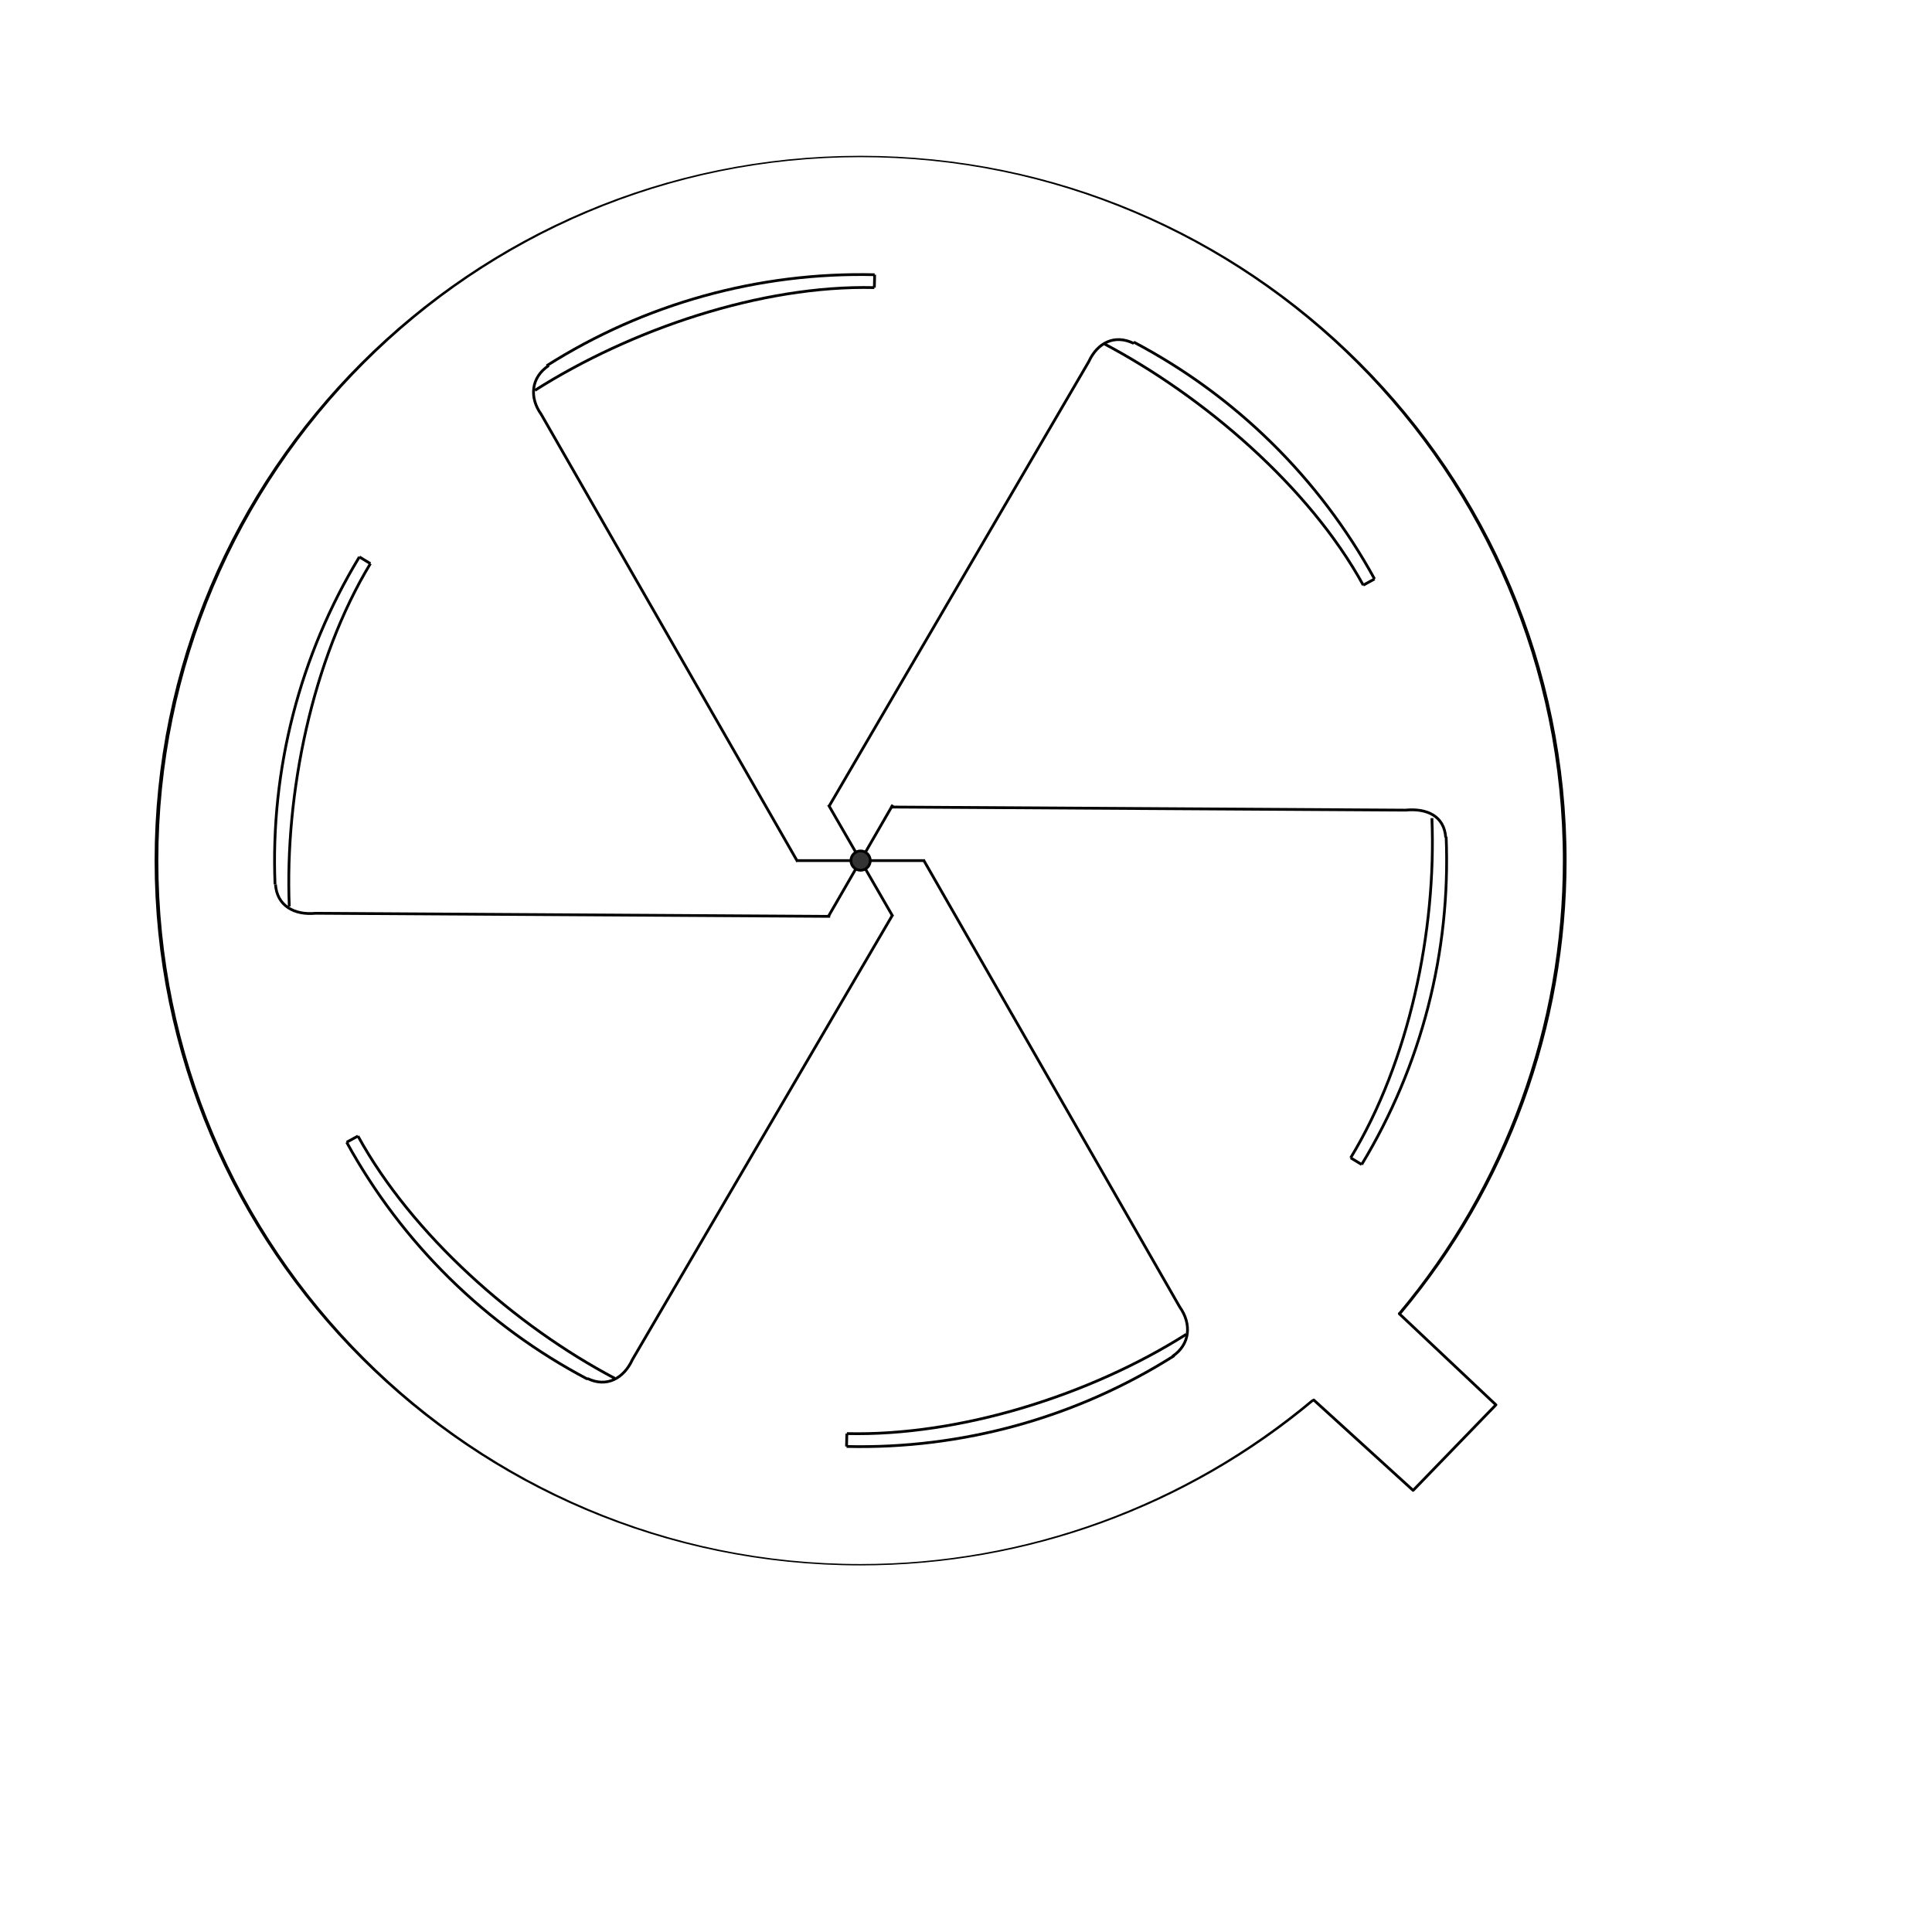
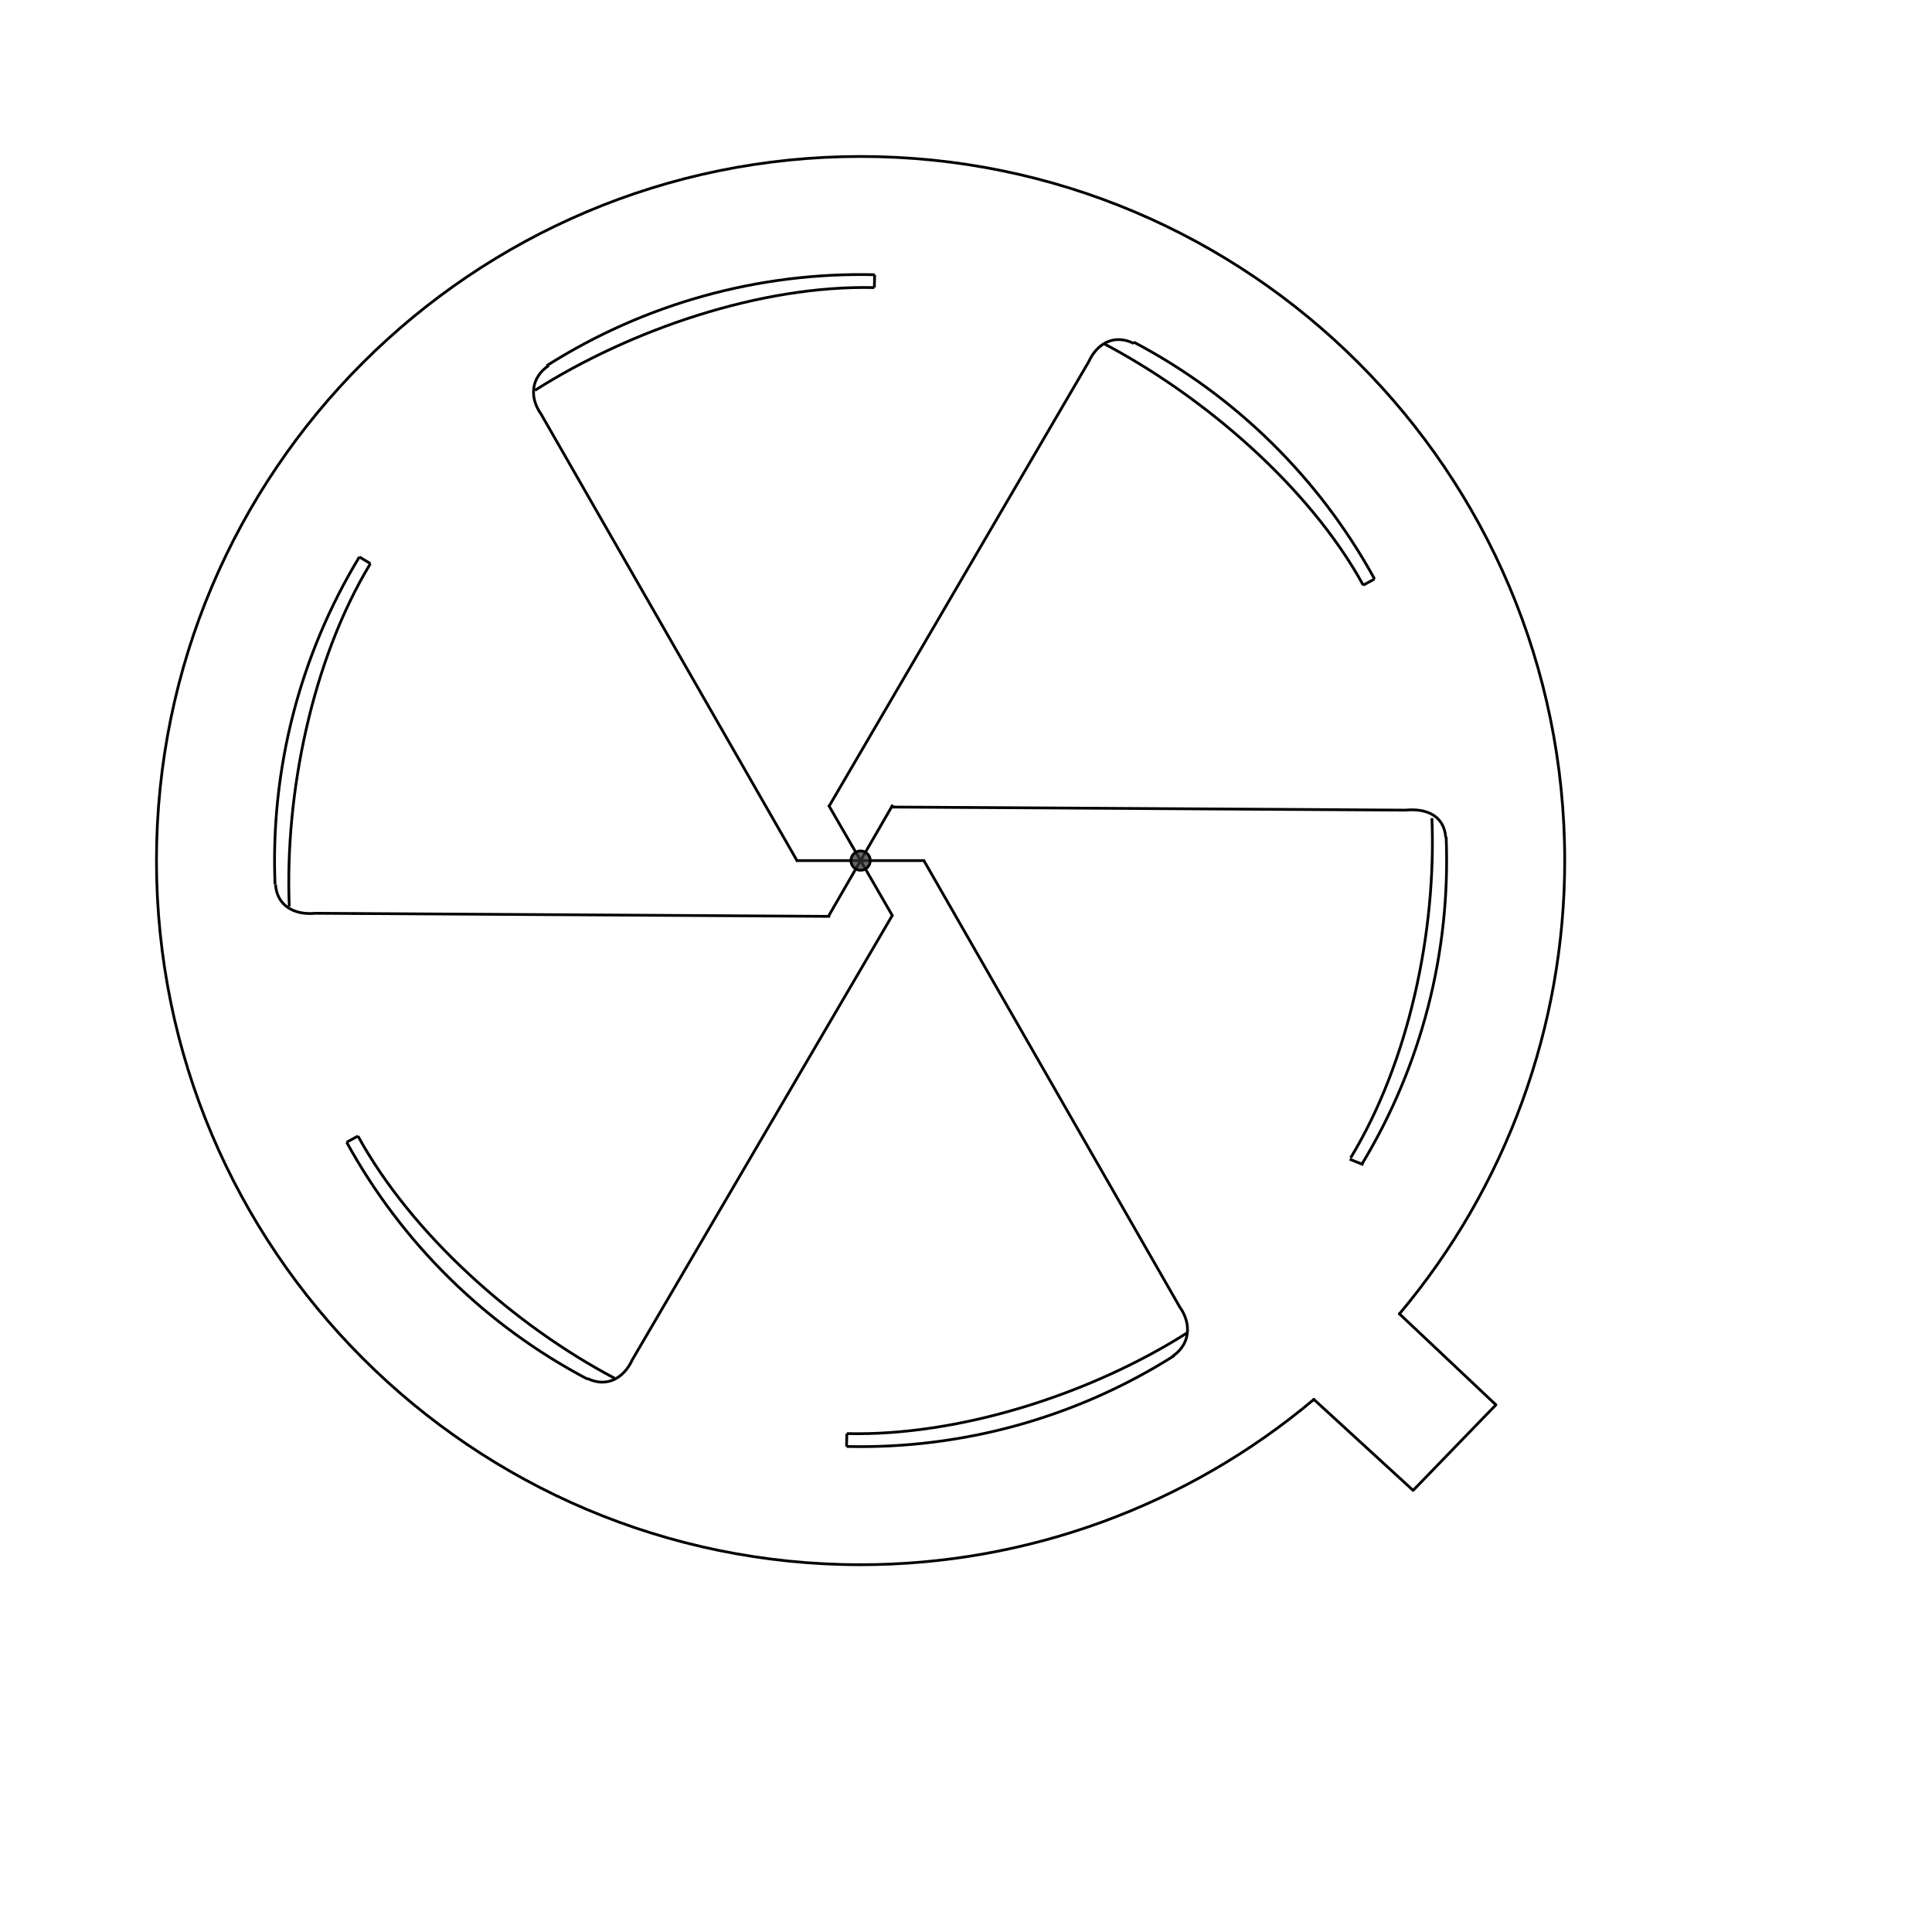
<svg xmlns="http://www.w3.org/2000/svg" width="700px" height="700px" version="1.1" xml:space="preserve" style="fill-rule:evenodd;clip-rule:evenodd;">
-   <g id="Side-A" transform="matrix(0,2.592593,-2.592593,0,350,350)">
-     <g transform="matrix(0.9,0,-0,0.9,-14.73003,14.73003)">
-       <g id="Spoke6" transform="matrix(0,-1,1,0,-0.000001,-0.000006)">
-         <path id="path26" d="M-9.799,0.14L-49.599,-69.304C-51.452,-71.893 -51.207,-75.003 -48.429,-76.876" style="fill:none;fill-rule:nonzero;stroke:black;stroke-width:0.43px;" />
-         <path id="path7" d="M-50.571,-73.019C-35.703,-82.452 -15.468,-89.397 2.135,-88.974" style="fill:none;fill-rule:nonzero;stroke:black;stroke-width:0.43px;" />
-         <path id="path8" d="M-48.747,-76.842C-33.544,-86.487 -15.816,-91.406 2.183,-90.974" style="fill:none;fill-rule:nonzero;stroke:black;stroke-width:0.43px;" />
-         <path id="line19" d="M2.135,-88.974L2.183,-90.974" style="fill:none;fill-rule:nonzero;stroke:black;stroke-width:0.43px;" />
-         <path id="line6" d="M0,0L-10,0" style="fill:none;fill-rule:nonzero;stroke:black;stroke-width:0.43px;" />
+   <g id="Back-Side">
+     <g>
+       <g id="Spoke6">
+         <path id="path26" d="M288.947,312.137L196.079,150.101C191.756,144.06 192.329,136.804 198.811,132.433" style="fill:none;fill-rule:nonzero;stroke:black;stroke-width:1px;" />
+         <path id="path7" d="M193.811,141.433C228.505,119.424 275.719,103.218 316.794,104.204" style="fill:none;fill-rule:nonzero;stroke:black;stroke-width:1px;" />
+         <path id="path8" d="M198.067,132.513C233.541,110.009 274.908,98.531 316.906,99.539" style="fill:none;fill-rule:nonzero;stroke:black;stroke-width:1px;" />
+         <path id="line19" d="M316.794,104.204L316.906,99.539" style="fill:none;fill-rule:nonzero;stroke:black;stroke-width:1px;" />
+         <path id="line6" d="M311.811,311.811L288.478,311.811" style="fill:none;fill-rule:nonzero;stroke:black;stroke-width:1px;" />
      </g>
-       <g id="Spoke5" transform="matrix(0,-1,1,0,-0.000001,-0.000006)">
-         <path id="path5" d="M-88.714,7.124C-89.423,-10.347 -85.18,-31.163 -76.12,-46.117" style="fill:none;fill-rule:nonzero;stroke:black;stroke-width:0.43px;" />
-         <path id="path6" d="M-90.925,3.687C-91.65,-14.176 -87.094,-31.863 -77.83,-47.153" style="fill:none;fill-rule:nonzero;stroke:black;stroke-width:0.43px;" />
-         <path id="line17" d="M-76.12,-46.117L-77.83,-47.154" style="fill:none;fill-rule:nonzero;stroke:black;stroke-width:0.43px;" />
-         <path id="path25" d="M-4.723,8.66L-84.603,8.179C-87.923,8.5 -90.628,7.038 -90.857,3.695" style="fill:none;fill-rule:nonzero;stroke:black;stroke-width:0.43px;" />
-         <path id="line5" d="M0,0L-5,8.66" style="fill:none;fill-rule:nonzero;stroke:black;stroke-width:0.43px;" />
+       <g id="Spoke5">
+         <path id="path5" d="M104.811,328.433C103.158,287.669 113.058,239.098 134.198,204.204" style="fill:none;fill-rule:nonzero;stroke:black;stroke-width:1px;" />
+         <path id="path6" d="M99.652,320.413C97.962,278.733 108.592,237.464 130.207,201.786" style="fill:none;fill-rule:nonzero;stroke:black;stroke-width:1px;" />
+         <path id="line17" d="M134.198,204.204L130.207,201.786" style="fill:none;fill-rule:nonzero;stroke:black;stroke-width:1px;" />
+         <path id="path25" d="M300.791,332.018L114.403,330.895C106.658,331.644 100.346,328.233 99.811,320.433" style="fill:none;fill-rule:nonzero;stroke:black;stroke-width:1px;" />
+         <path id="line5" d="M311.811,311.811L300.144,332.018" style="fill:none;fill-rule:nonzero;stroke:black;stroke-width:1px;" />
      </g>
-       <g id="Spoke4" transform="matrix(0,-1,1,0,-0.000001,-0.000006)">
-         <path id="path3" d="M-38.143,80.409C-53.6,72.268 -69.654,58.09 -78.05,42.77" style="fill:none;fill-rule:nonzero;stroke:black;stroke-width:0.43px;" />
-         <path id="path4" d="M-42.406,80.516C-58.21,72.192 -71.22,59.396 -79.804,43.731" style="fill:none;fill-rule:nonzero;stroke:black;stroke-width:0.43px;" />
-         <path id="line15" d="M-78.05,42.77L-79.804,43.731" style="fill:none;fill-rule:nonzero;stroke:black;stroke-width:0.43px;" />
-         <path id="path24" d="M4.963,8.442L-35.433,77.484C-36.764,80.393 -39.422,81.887 -42.429,80.409" style="fill:none;fill-rule:nonzero;stroke:black;stroke-width:0.43px;" />
-         <path id="line4" d="M0,0L5,8.66" style="fill:none;fill-rule:nonzero;stroke:black;stroke-width:0.43px;" />
+       <g id="Spoke4">
+         <path id="path3" d="M222.811,499.433C186.744,480.438 149.284,447.355 129.695,411.607" style="fill:none;fill-rule:nonzero;stroke:black;stroke-width:1px;" />
+         <path id="path4" d="M212.865,499.681C175.987,480.258 145.632,450.401 125.602,413.85" style="fill:none;fill-rule:nonzero;stroke:black;stroke-width:1px;" />
+         <path id="line15" d="M129.695,411.607L125.602,413.85" style="fill:none;fill-rule:nonzero;stroke:black;stroke-width:1px;" />
+         <path id="path24" d="M323.391,331.509L229.133,492.606C226.029,499.395 219.827,502.882 212.811,499.433" style="fill:none;fill-rule:nonzero;stroke:black;stroke-width:1px;" />
+         <path id="line4" d="M311.811,311.811L323.478,332.018" style="fill:none;fill-rule:nonzero;stroke:black;stroke-width:1px;" />
      </g>
-       <g id="Spoke3" transform="matrix(0,-1,1,0,-0.000001,-0.000006)">
-         <path id="path1" d="M50.571,73.552C35.711,82.969 15.453,89.396 -2.135,88.974" style="fill:none;fill-rule:nonzero;stroke:black;stroke-width:0.43px;" />
-         <path id="path2" d="M48.709,76.866C33.515,86.495 15.8,91.405 -2.183,90.974" style="fill:none;fill-rule:nonzero;stroke:black;stroke-width:0.43px;" />
-         <path id="line13" d="M-2.135,88.974L-2.183,90.974" style="fill:none;fill-rule:nonzero;stroke:black;stroke-width:0.43px;" />
-         <path id="path23" d="M9.766,-0.11L49.552,69.311C51.412,71.913 51.208,75.109 48.429,76.981" style="fill:none;fill-rule:nonzero;stroke:black;stroke-width:0.43px;" />
-         <path id="line3" d="M0,0L10,0" style="fill:none;fill-rule:nonzero;stroke:black;stroke-width:0.43px;" />
+       <g id="Spoke3">
+         <path id="path1" d="M430,483C395.325,504.973 347.868,520.403 306.829,519.418" style="fill:none;fill-rule:nonzero;stroke:black;stroke-width:1px;" />
+         <path id="path2" d="M425.466,491.165C390.012,513.633 348.679,525.09 306.717,524.083" style="fill:none;fill-rule:nonzero;stroke:black;stroke-width:1px;" />
+         <path id="line13" d="M306.829,519.418L306.717,524.083" style="fill:none;fill-rule:nonzero;stroke:black;stroke-width:1px;" />
+         <path id="path23" d="M334.598,311.554L427.433,473.537C431.773,479.608 431.295,487.066 424.811,491.433" style="fill:none;fill-rule:nonzero;stroke:black;stroke-width:1px;" />
+         <path id="line3" d="M311.811,311.811L335.144,311.811" style="fill:none;fill-rule:nonzero;stroke:black;stroke-width:1px;" />
      </g>
-       <g id="spoke2" transform="matrix(0,-1,1,0,-0.000001,-0.000006)">
-         <path id="path11" d="M88.714,-6.591C89.423,10.895 85.172,31.192 76.097,46.155" style="fill:none;fill-rule:nonzero;stroke:black;stroke-width:0.43px;" />
-         <path id="path12" d="M90.925,-3.687C91.65,14.192 87.086,31.893 77.807,47.192" style="fill:none;fill-rule:nonzero;stroke:black;stroke-width:0.43px;" />
-         <path id="line23" d="M76.097,46.155L77.807,47.192" style="fill:none;fill-rule:nonzero;stroke:black;stroke-width:0.43px;" />
-         <g id="path28" transform="matrix(1,0,0,1,0,0.342857)">
-           <path d="M4.664,-8.66L84.603,-8.179C87.923,-8.5 90.628,-7.276 90.857,-3.933" style="fill:none;fill-rule:nonzero;stroke:black;stroke-width:0.43px;" />
-         </g>
-         <path id="line8" d="M0,0L5,-8.66" style="fill:none;fill-rule:nonzero;stroke:black;stroke-width:0.43px;" />
+       <g id="spoke2">
+         <path id="path11" d="M518.811,296.433C520.465,337.233 510.546,384.593 489.37,419.506" style="fill:none;fill-rule:nonzero;stroke:black;stroke-width:1px;" />
+         <path id="path12" d="M523.97,303.209C525.661,344.925 515.012,386.228 493.36,421.926" style="fill:none;fill-rule:nonzero;stroke:black;stroke-width:1px;" />
+         <path id="line23" d="M489,420L494,422" style="fill:none;fill-rule:nonzero;stroke:black;stroke-width:1px;" />
+         <path id="path28" d="M322.694,292.404L509.219,293.527C516.964,292.778 523.276,295.633 523.811,303.433" style="fill:none;fill-rule:nonzero;stroke:black;stroke-width:1px;" />
+         <path id="line8" d="M311.811,311.811L323.478,291.604" style="fill:none;fill-rule:nonzero;stroke:black;stroke-width:1px;" />
      </g>
-       <g id="Spoke1" transform="matrix(0,-1,1,0,-0.000001,-0.000006)">
-         <path id="path9" d="M37.714,-80.305C53.171,-72.164 69.654,-58.09 78.05,-42.77" style="fill:none;fill-rule:nonzero;stroke:black;stroke-width:0.43px;" />
-         <path id="path10" d="M42.406,-80.516C58.21,-72.192 71.22,-59.396 79.804,-43.731" style="fill:none;fill-rule:nonzero;stroke:black;stroke-width:0.43px;" />
-         <path id="line21" d="M78.05,-42.77L79.804,-43.731" style="fill:none;fill-rule:nonzero;stroke:black;stroke-width:0.43px;" />
-         <path id="path27" d="M-4.924,-8.395L35.434,-77.483C36.764,-80.393 39.422,-81.783 42.429,-80.305" style="fill:none;fill-rule:nonzero;stroke:black;stroke-width:0.43px;" />
-         <path id="line7" d="M0,0L-5,-8.66" style="fill:none;fill-rule:nonzero;stroke:black;stroke-width:0.43px;" />
+       <g id="Spoke1">
+         <path id="path9" d="M399.811,124.433C435.878,143.429 474.338,176.267 493.927,212.015" style="fill:none;fill-rule:nonzero;stroke:black;stroke-width:1px;" />
+         <path id="path10" d="M410.758,123.942C447.635,143.364 477.99,173.221 498.02,209.772" style="fill:none;fill-rule:nonzero;stroke:black;stroke-width:1px;" />
+         <path id="line21" d="M493.927,212.015L498.02,209.772" style="fill:none;fill-rule:nonzero;stroke:black;stroke-width:1px;" />
+         <path id="path27" d="M300.321,292.222L394.489,131.016C397.594,124.228 403.795,120.984 410.811,124.433" style="fill:none;fill-rule:nonzero;stroke:black;stroke-width:1px;" />
+         <path id="line7" d="M311.811,311.811L300.144,291.604" style="fill:none;fill-rule:nonzero;stroke:black;stroke-width:1px;" />
      </g>
-       <circle id="Inner-Circle" cx="0" cy="0" r="1.5" style="fill:rgb(51,51,51);stroke:black;stroke-width:0.43px;stroke-linejoin:round;stroke-miterlimit:2;" />
-       <g id="tab" transform="matrix(1.111111,-0,0,1.111111,16.3667,-16.3667)">
-         <g transform="matrix(0,-3.452726,1.28631,0,-311.2244,1107.518)">
-           <path d="M338.332,279.673C342.639,265.896 345,248.485 345,230.5C345,188.279 332.23,154 316.5,154C300.77,154 288,188.279 288,230.5C288,272.721 300.77,307 316.5,307C323.2,307 329.687,300.663 334.819,289.102C329.687,300.663 323.2,307 316.5,307C300.77,307 288,272.721 288,230.5C288,188.279 300.77,154 316.5,154C332.23,154 345,188.279 345,230.5C345,248.485 342.639,265.896 338.332,279.673Z" style="fill:none;stroke:black;stroke-width:0.15px;stroke-linecap:round;stroke-linejoin:round;stroke-miterlimit:1.5;" />
-         </g>
-         <g transform="matrix(0,-0.396686,0.385714,0,-135,140.1422)">
-           <path d="M475.798,507.243L510.802,540L539.972,509L505.94,476" style="fill:none;stroke:black;stroke-width:0.99px;stroke-linecap:round;stroke-linejoin:round;stroke-miterlimit:1.5;" />
-         </g>
+       <path id="Inner-Circle" d="M315.311,311.811C315.311,313.743 313.743,315.311 311.811,315.311C309.879,315.311 308.311,313.743 308.311,311.811C308.311,309.879 309.879,308.311 311.811,308.311C313.743,308.311 315.311,309.879 315.311,311.811Z" style="fill:rgb(51,51,51);fill-opacity:0.74;stroke:black;stroke-width:1px;stroke-linejoin:round;stroke-miterlimit:2;" />
+       <g id="tab">
+         <path d="M507.041,476.038C545.721,430.057 566.929,371.898 566.929,311.811C566.929,171.008 452.615,56.693 311.811,56.693C171.008,56.693 56.693,171.008 56.693,311.811C56.693,452.615 171.008,566.929 311.811,566.929C371.898,566.929 430.057,545.721 476.038,507.041C430.057,545.721 371.898,566.929 311.811,566.929C171.008,566.929 56.693,452.615 56.693,311.811C56.693,171.008 171.008,56.693 311.811,56.693C452.615,56.693 566.929,171.008 566.929,311.811C566.929,371.898 545.721,430.057 507.041,476.038Z" style="fill:none;stroke:black;stroke-width:1px;stroke-linecap:round;stroke-linejoin:round;stroke-miterlimit:1.5;" />
+         <path d="M476,507L512,540L542,509L507,476" style="fill:none;stroke:black;stroke-width:1px;stroke-linecap:round;stroke-linejoin:round;stroke-miterlimit:1.5;" />
      </g>
    </g>
  </g>
</svg>
